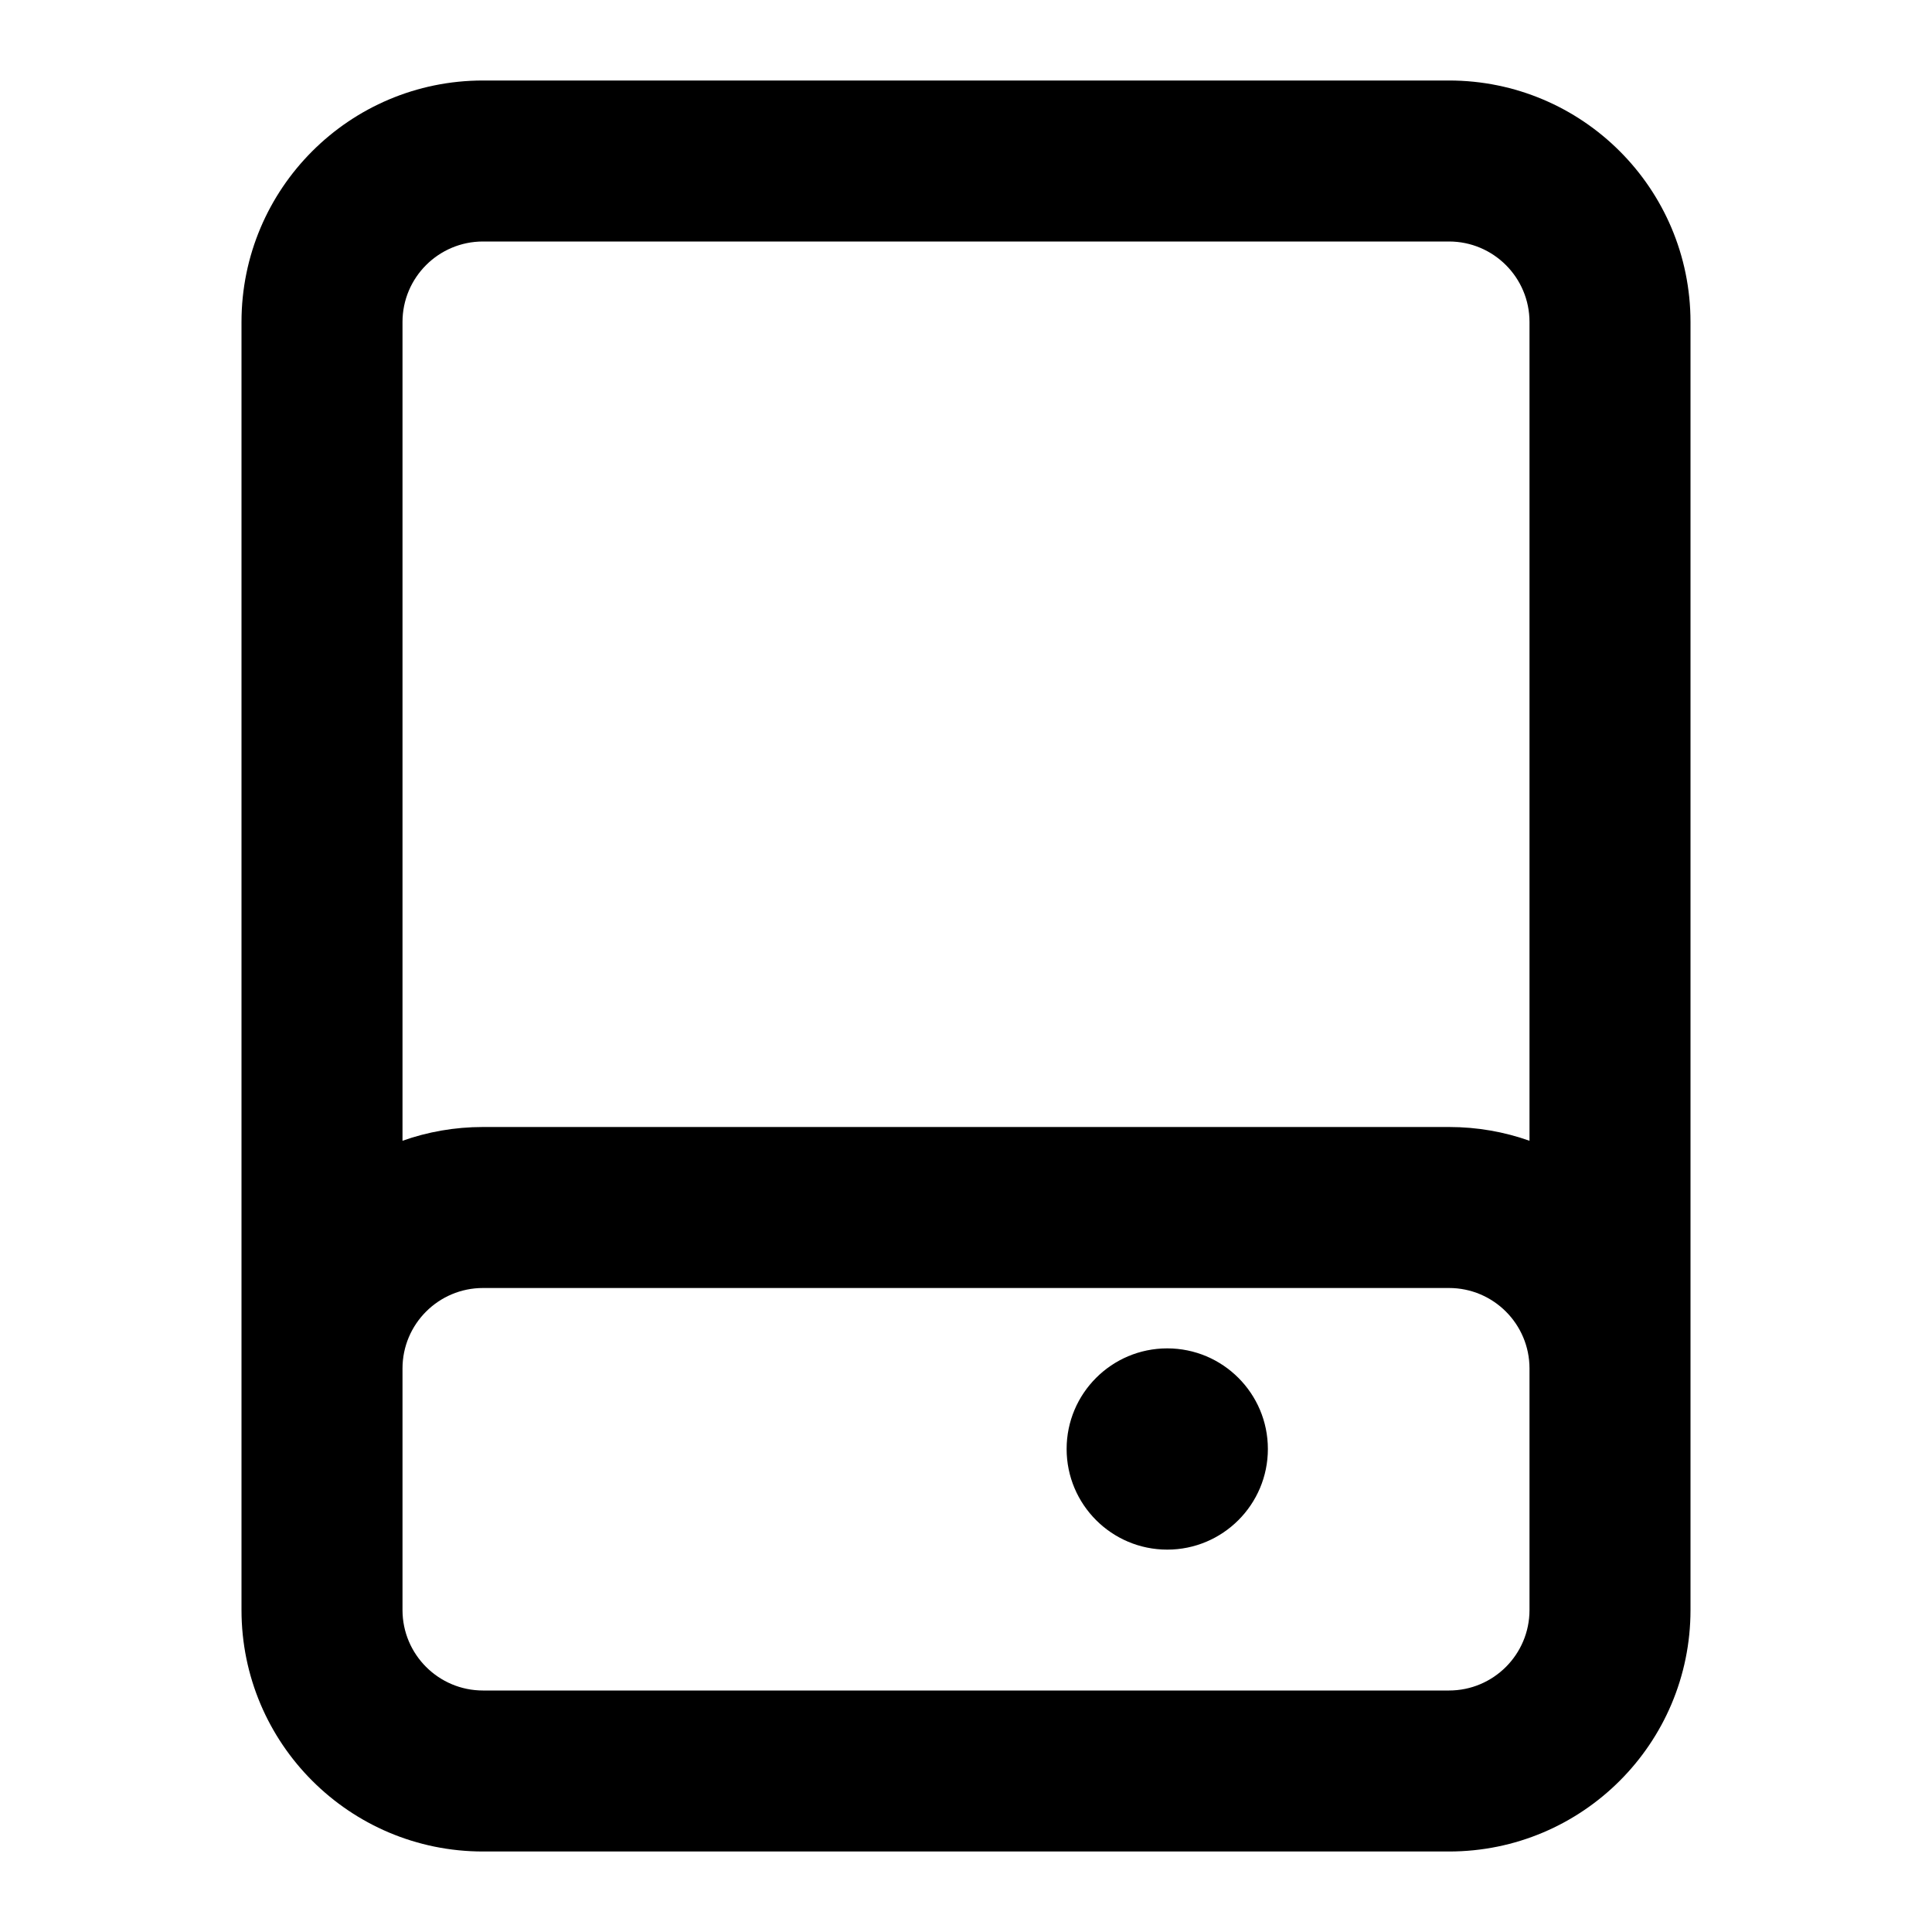
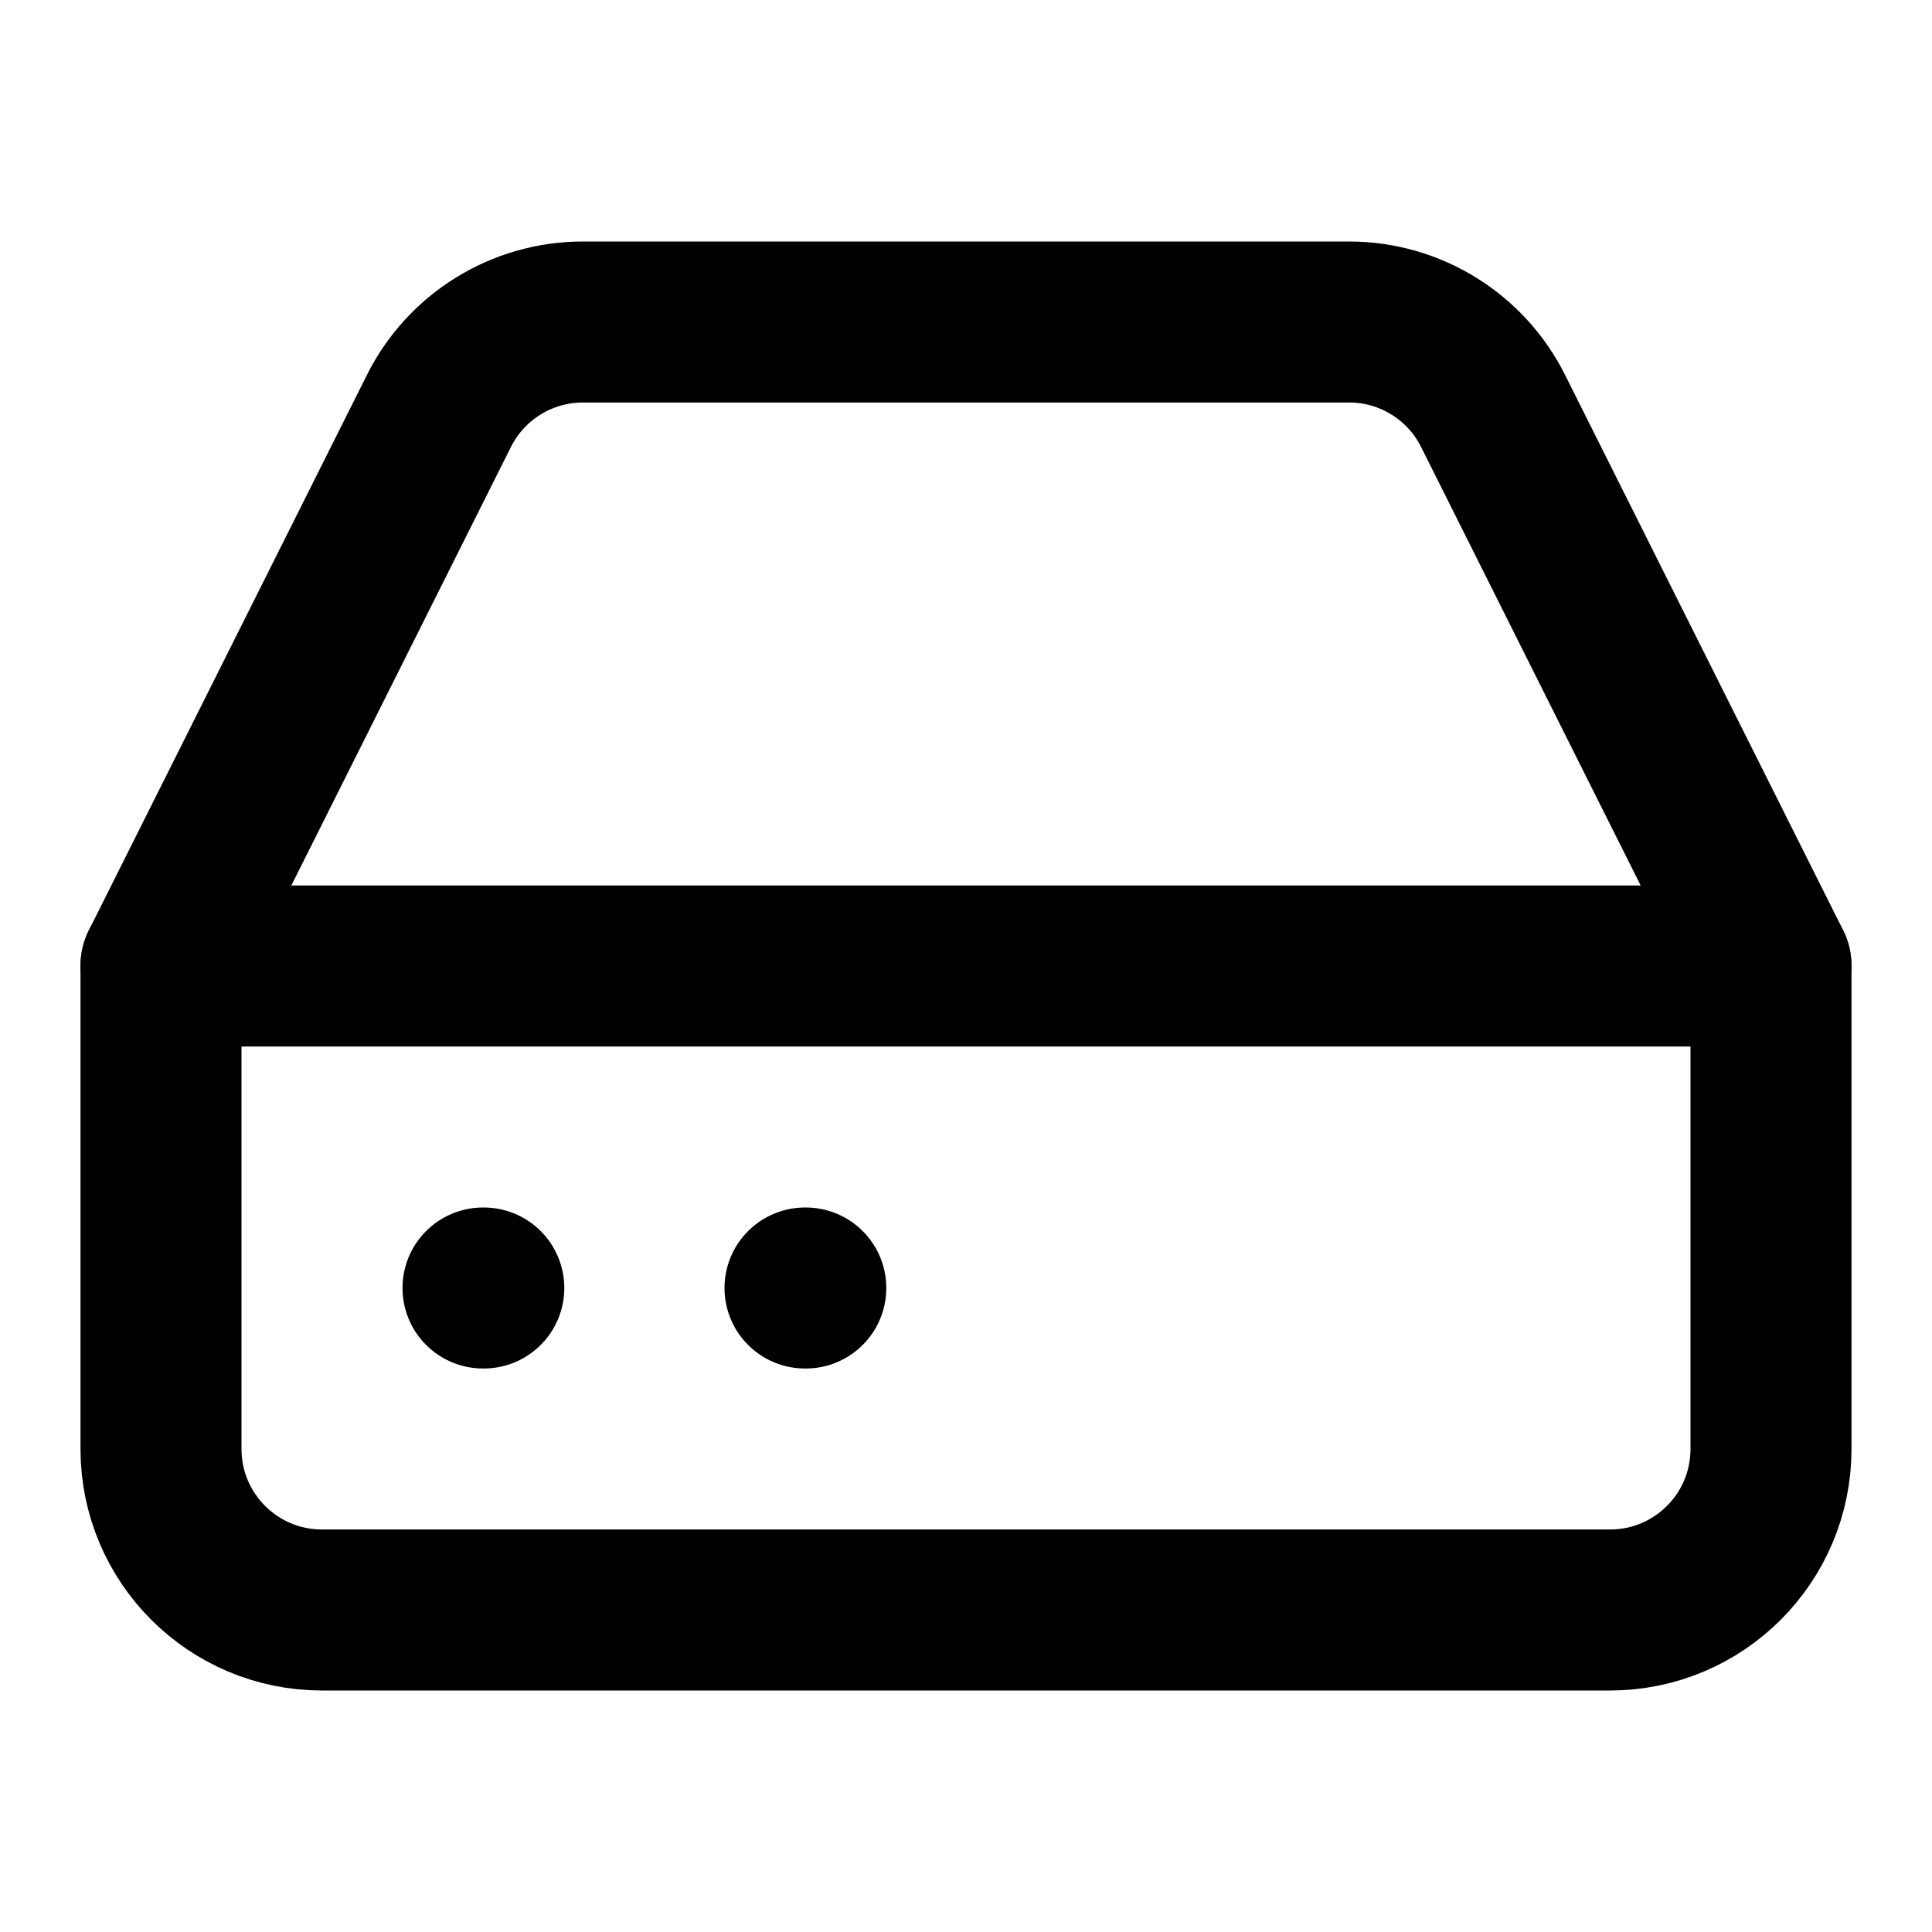
- <svg xmlns="http://www.w3.org/2000/svg" width="800px" height="800px" viewBox="0 0 24 24" fill="none">
-   <path fill-rule="evenodd" clip-rule="evenodd" d="M6 1C4.343 1 3 2.343 3 4V17V20C3 21.657 4.343 23 6 23H18C19.657 23 21 21.657 21 20V17V4C21 2.343 19.657 1 18 1H6ZM5 20V17C5 16.448 5.448 16 6 16H18C18.552 16 19 16.448 19 17V20C19 20.552 18.552 21 18 21H6C5.448 21 5 20.552 5 20ZM18 14C18.351 14 18.687 14.06 19 14.171V4C19 3.448 18.552 3 18 3H6C5.448 3 5 3.448 5 4V14.171C5.313 14.06 5.649 14 6 14H18ZM14.5 19.25C15.19 19.25 15.75 18.69 15.75 18C15.75 17.31 15.19 16.75 14.5 16.75C13.81 16.75 13.25 17.31 13.25 18C13.25 18.69 13.81 19.25 14.5 19.25Z" fill="#000000" />
+ <svg xmlns="http://www.w3.org/2000/svg" width="24" height="24" viewBox="0 0 24 24" fill="none" stroke="currentColor" stroke-width="2" stroke-linecap="round" stroke-linejoin="round" class="lucide lucide-hard-drive">
+   <line x1="22" x2="2" y1="12" y2="12" />
+   <path d="M5.45 5.11 2 12v6a2 2 0 0 0 2 2h16a2 2 0 0 0 2-2v-6l-3.45-6.89A2 2 0 0 0 16.76 4H7.24a2 2 0 0 0-1.79 1.11z" />
+   <line x1="6" x2="6.01" y1="16" y2="16" />
+   <line x1="10" x2="10.01" y1="16" y2="16" />
</svg>
